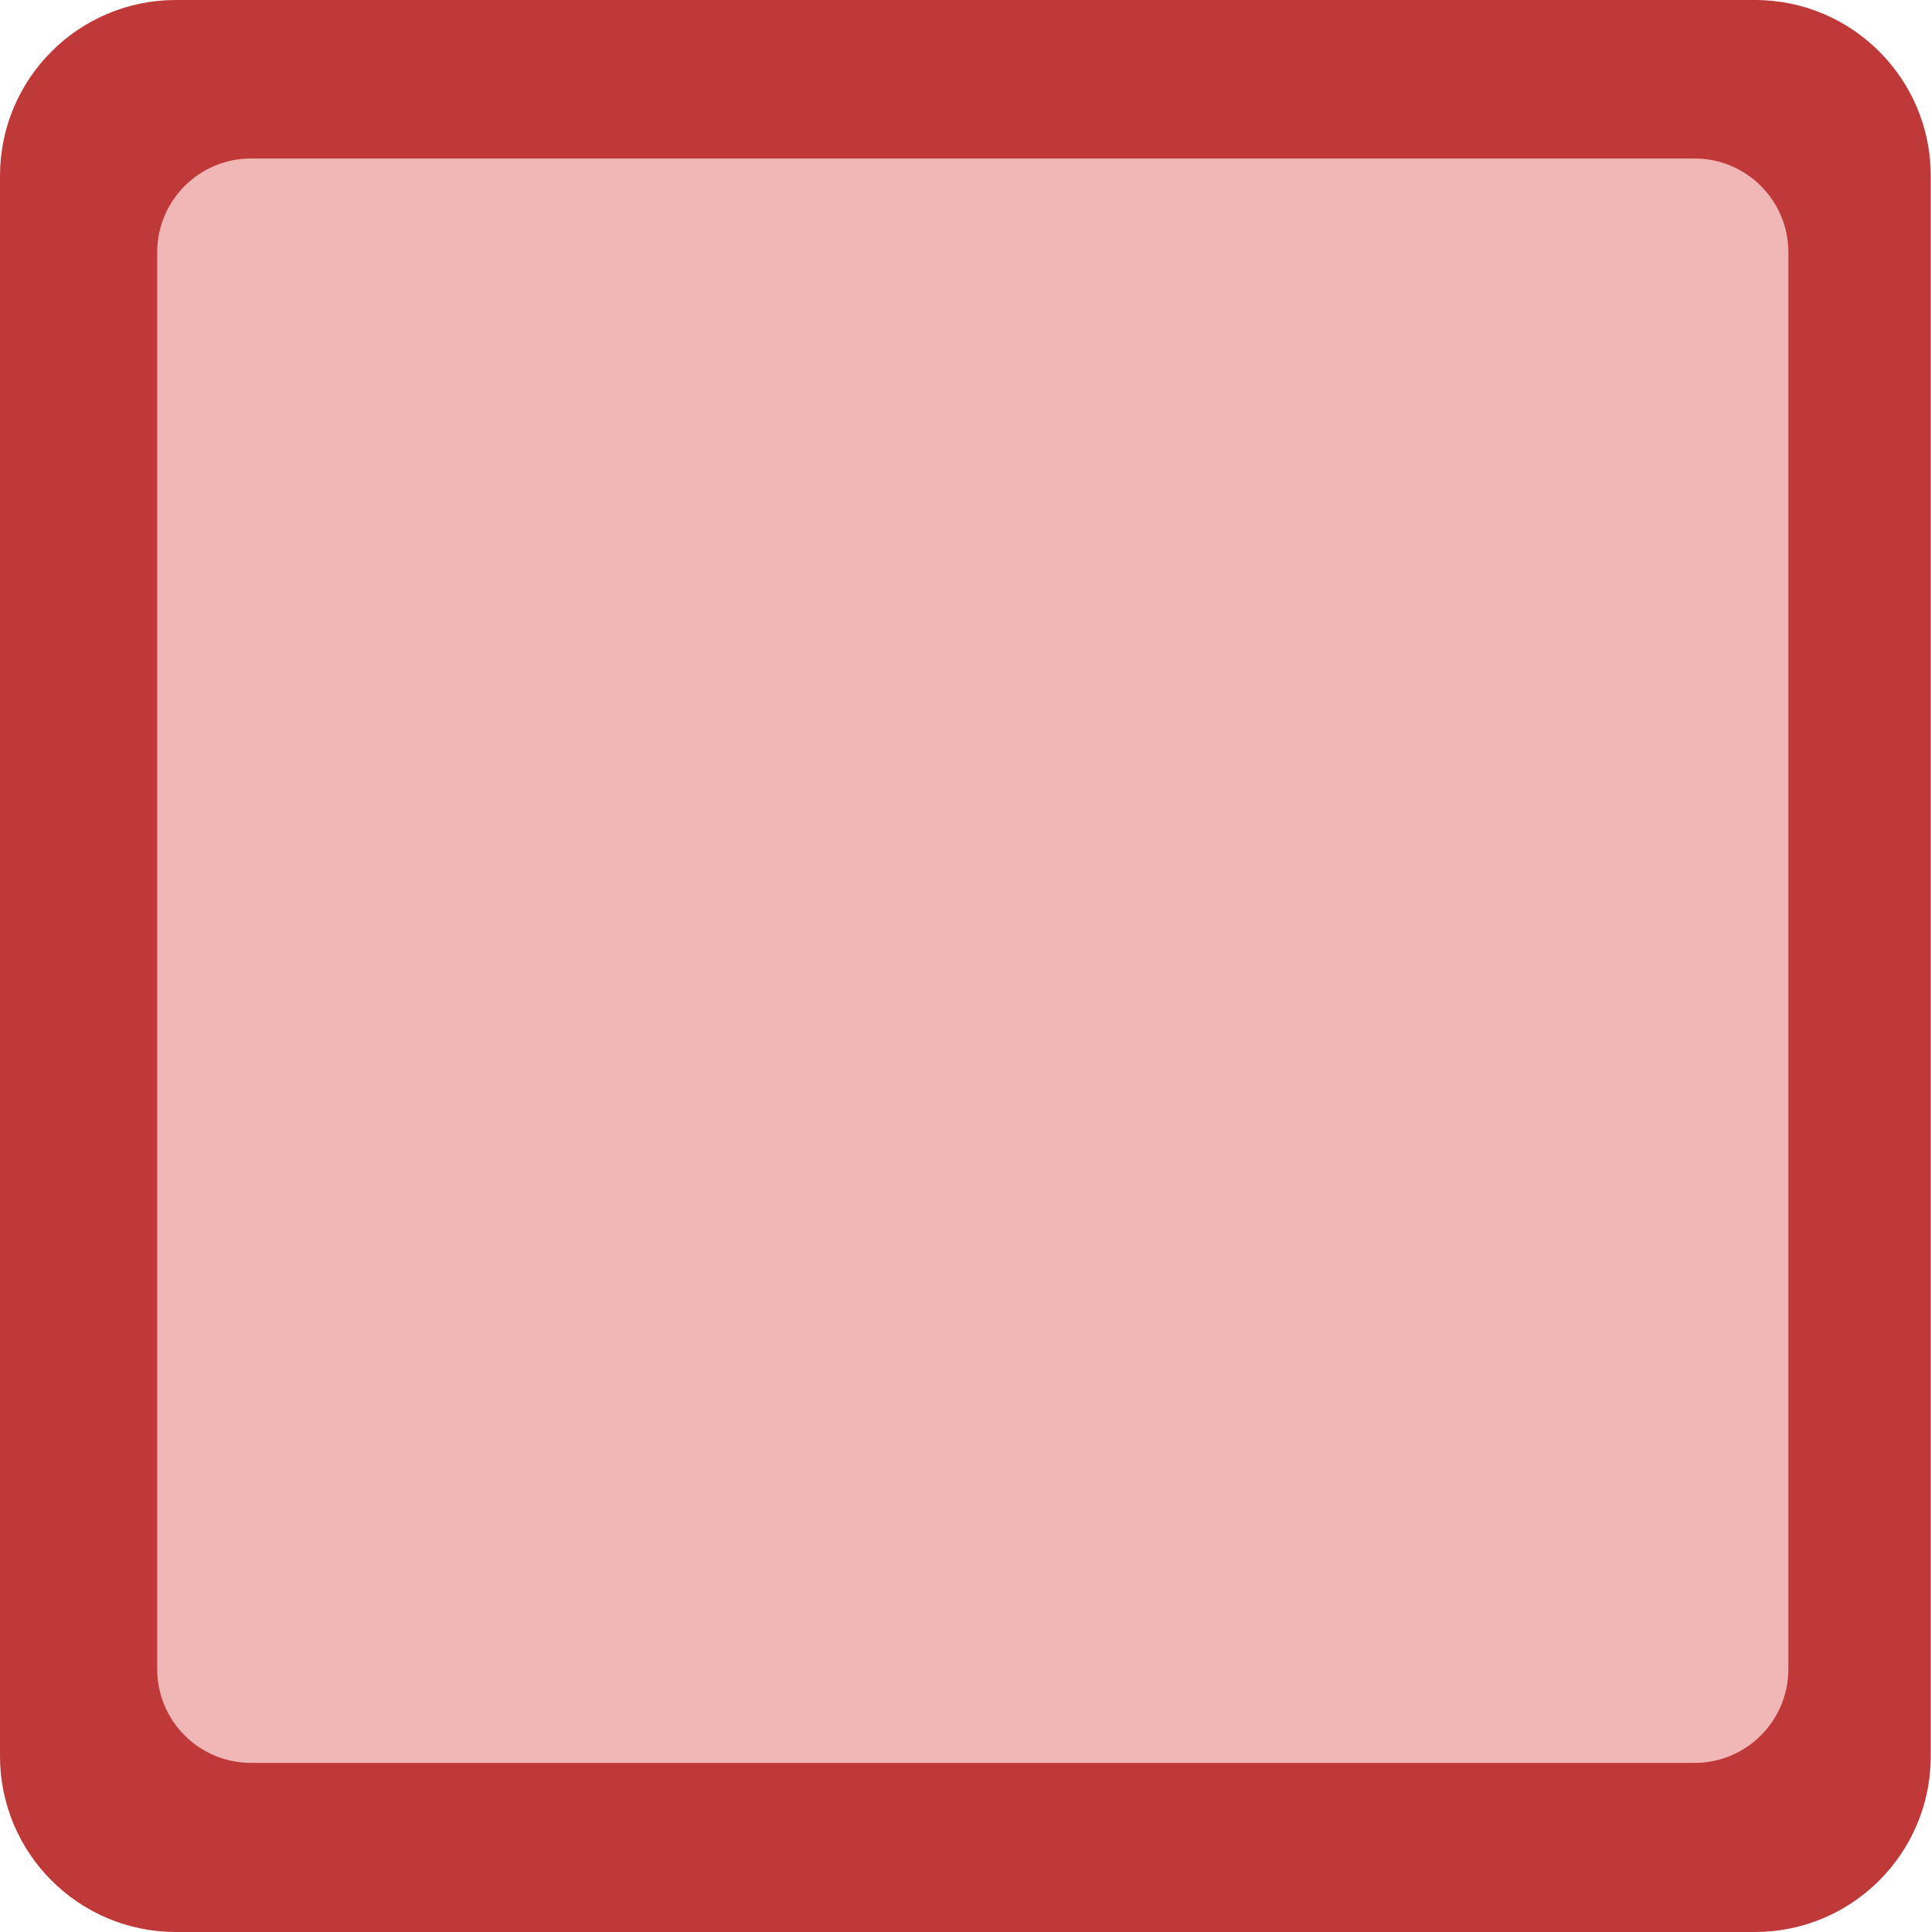
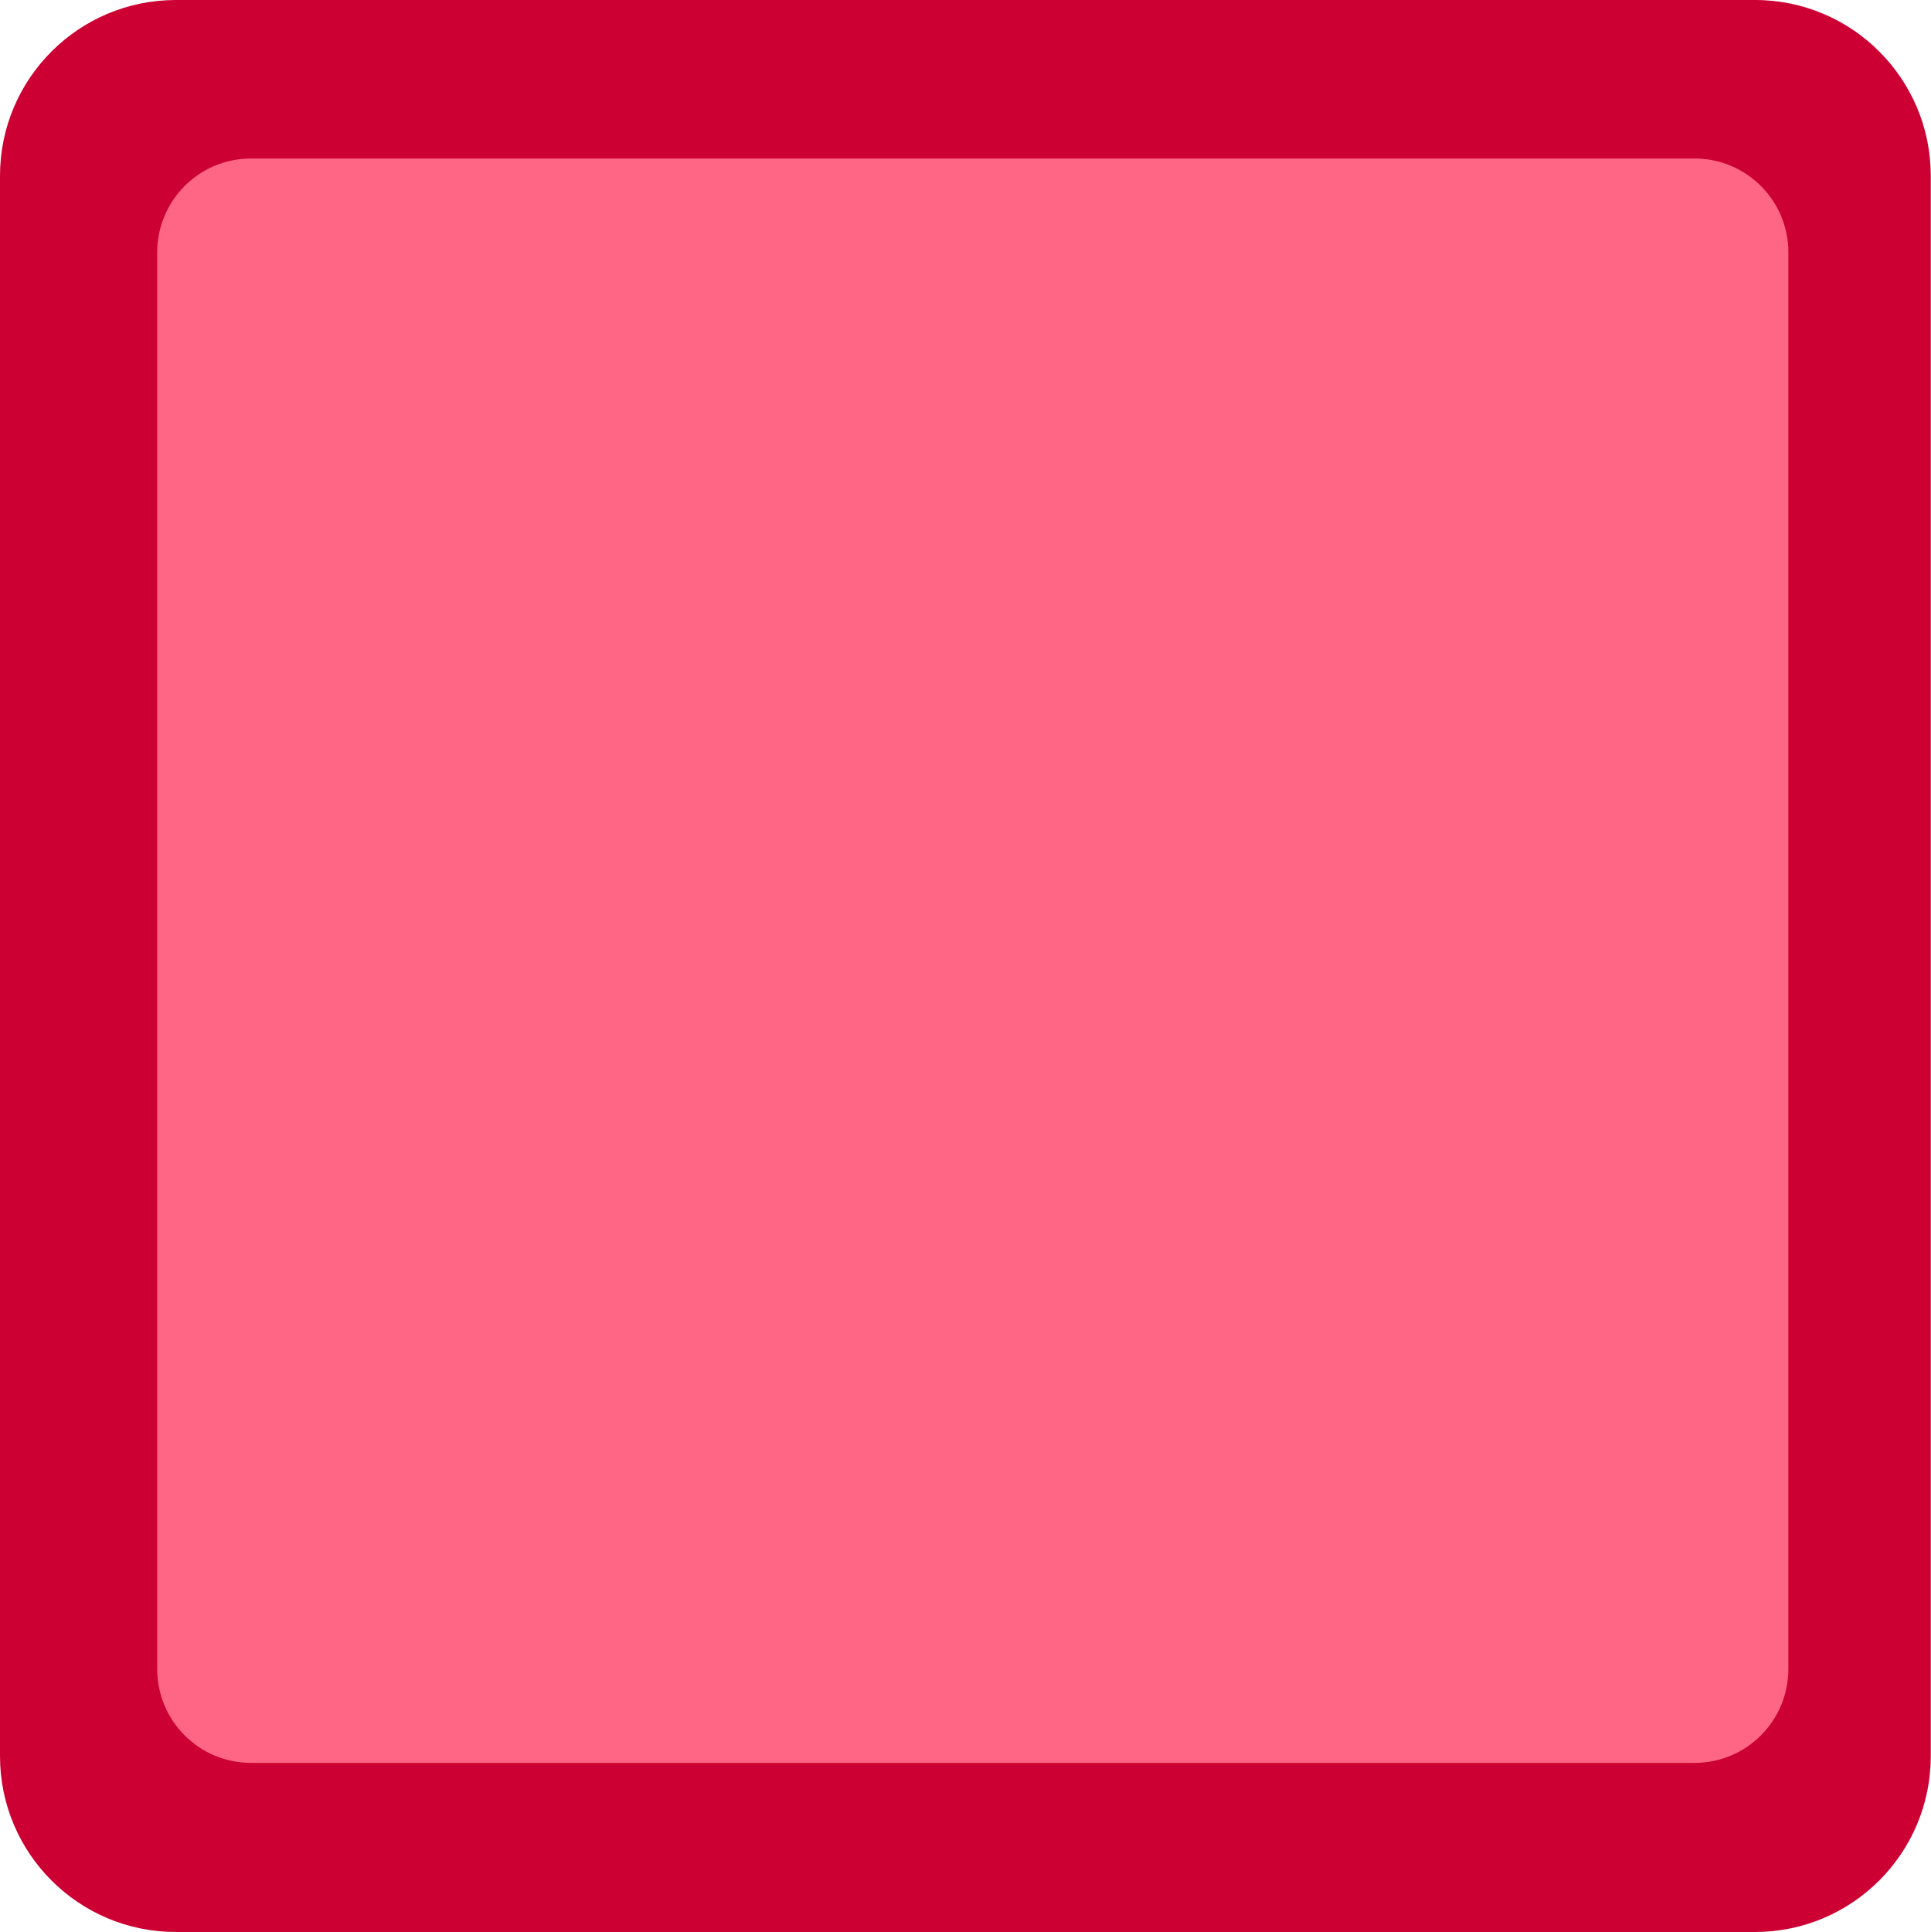
<svg xmlns="http://www.w3.org/2000/svg" width="34.587" height="34.605" viewBox="27.5 28 34.587 34.605">
-   <path d="M60.044 57.803a2 2 0 0 1-2 2h-26.25a2 2 0 0 1-2-2v-26.5a2 2 0 0 1 2-2h26.25a2 2 0 0 1 2 2z" fill="#f0b7b6" />
-   <path d="M58.94 28H30.648a3.15 3.15 0 0 0-3.148 3.148v28.309a3.15 3.15 0 0 0 3.148 3.148h28.291a3.15 3.15 0 0 0 3.148-3.148V31.149A3.15 3.15 0 0 0 58.94 28zm.596 29.895a1.68 1.68 0 0 1-1.676 1.681H31.996a1.68 1.68 0 0 1-1.68-1.681V32.519a1.68 1.68 0 0 1 1.68-1.68H57.86a1.68 1.68 0 0 1 1.676 1.68z" fill="#bf3938" />
+   <path d="M60.044 57.803a2 2 0 0 1-2 2h-26.25a2 2 0 0 1-2-2v-26.5a2 2 0 0 1 2-2h26.25a2 2 0 0 1 2 2z" fill="#FF6685" />
+   <path d="M58.94 28H30.648a3.15 3.15 0 0 0-3.148 3.148v28.309a3.15 3.15 0 0 0 3.148 3.148h28.291a3.15 3.15 0 0 0 3.148-3.148V31.149A3.15 3.15 0 0 0 58.94 28zm.596 29.895a1.68 1.68 0 0 1-1.676 1.681H31.996a1.68 1.68 0 0 1-1.68-1.681V32.519a1.68 1.68 0 0 1 1.68-1.68H57.86a1.68 1.68 0 0 1 1.676 1.68z" fill="#CC0033" />
</svg>
